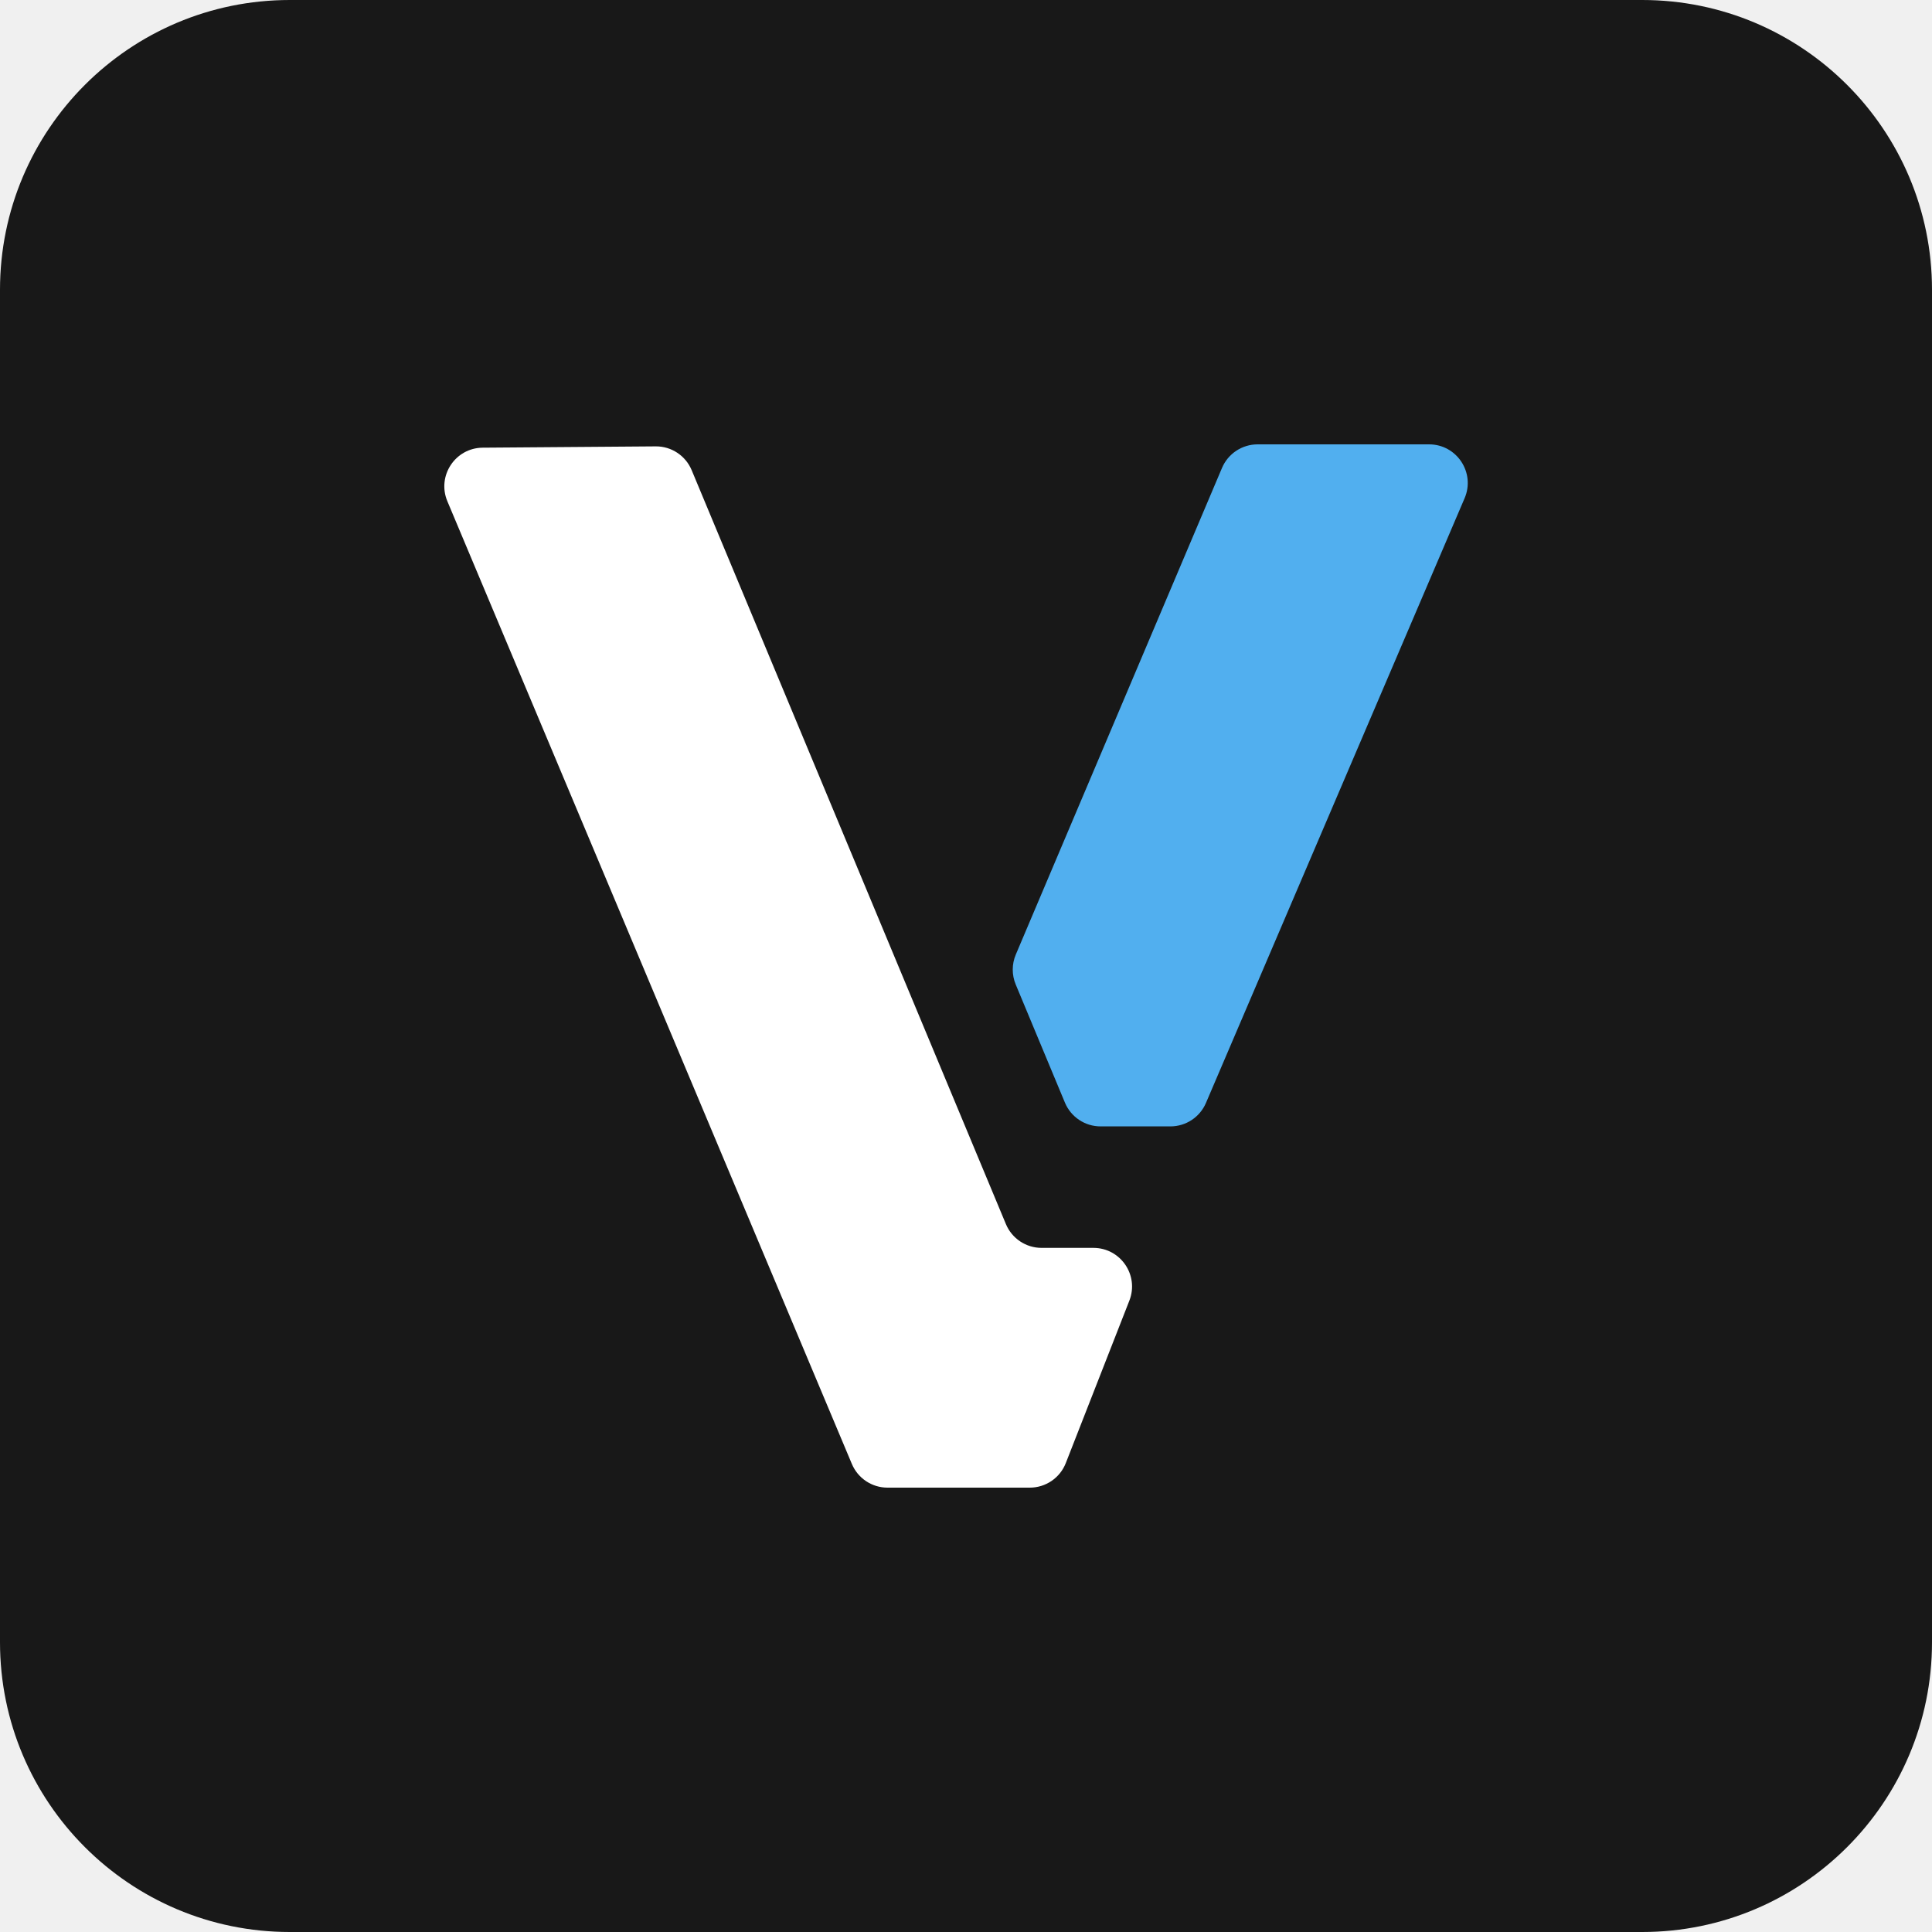
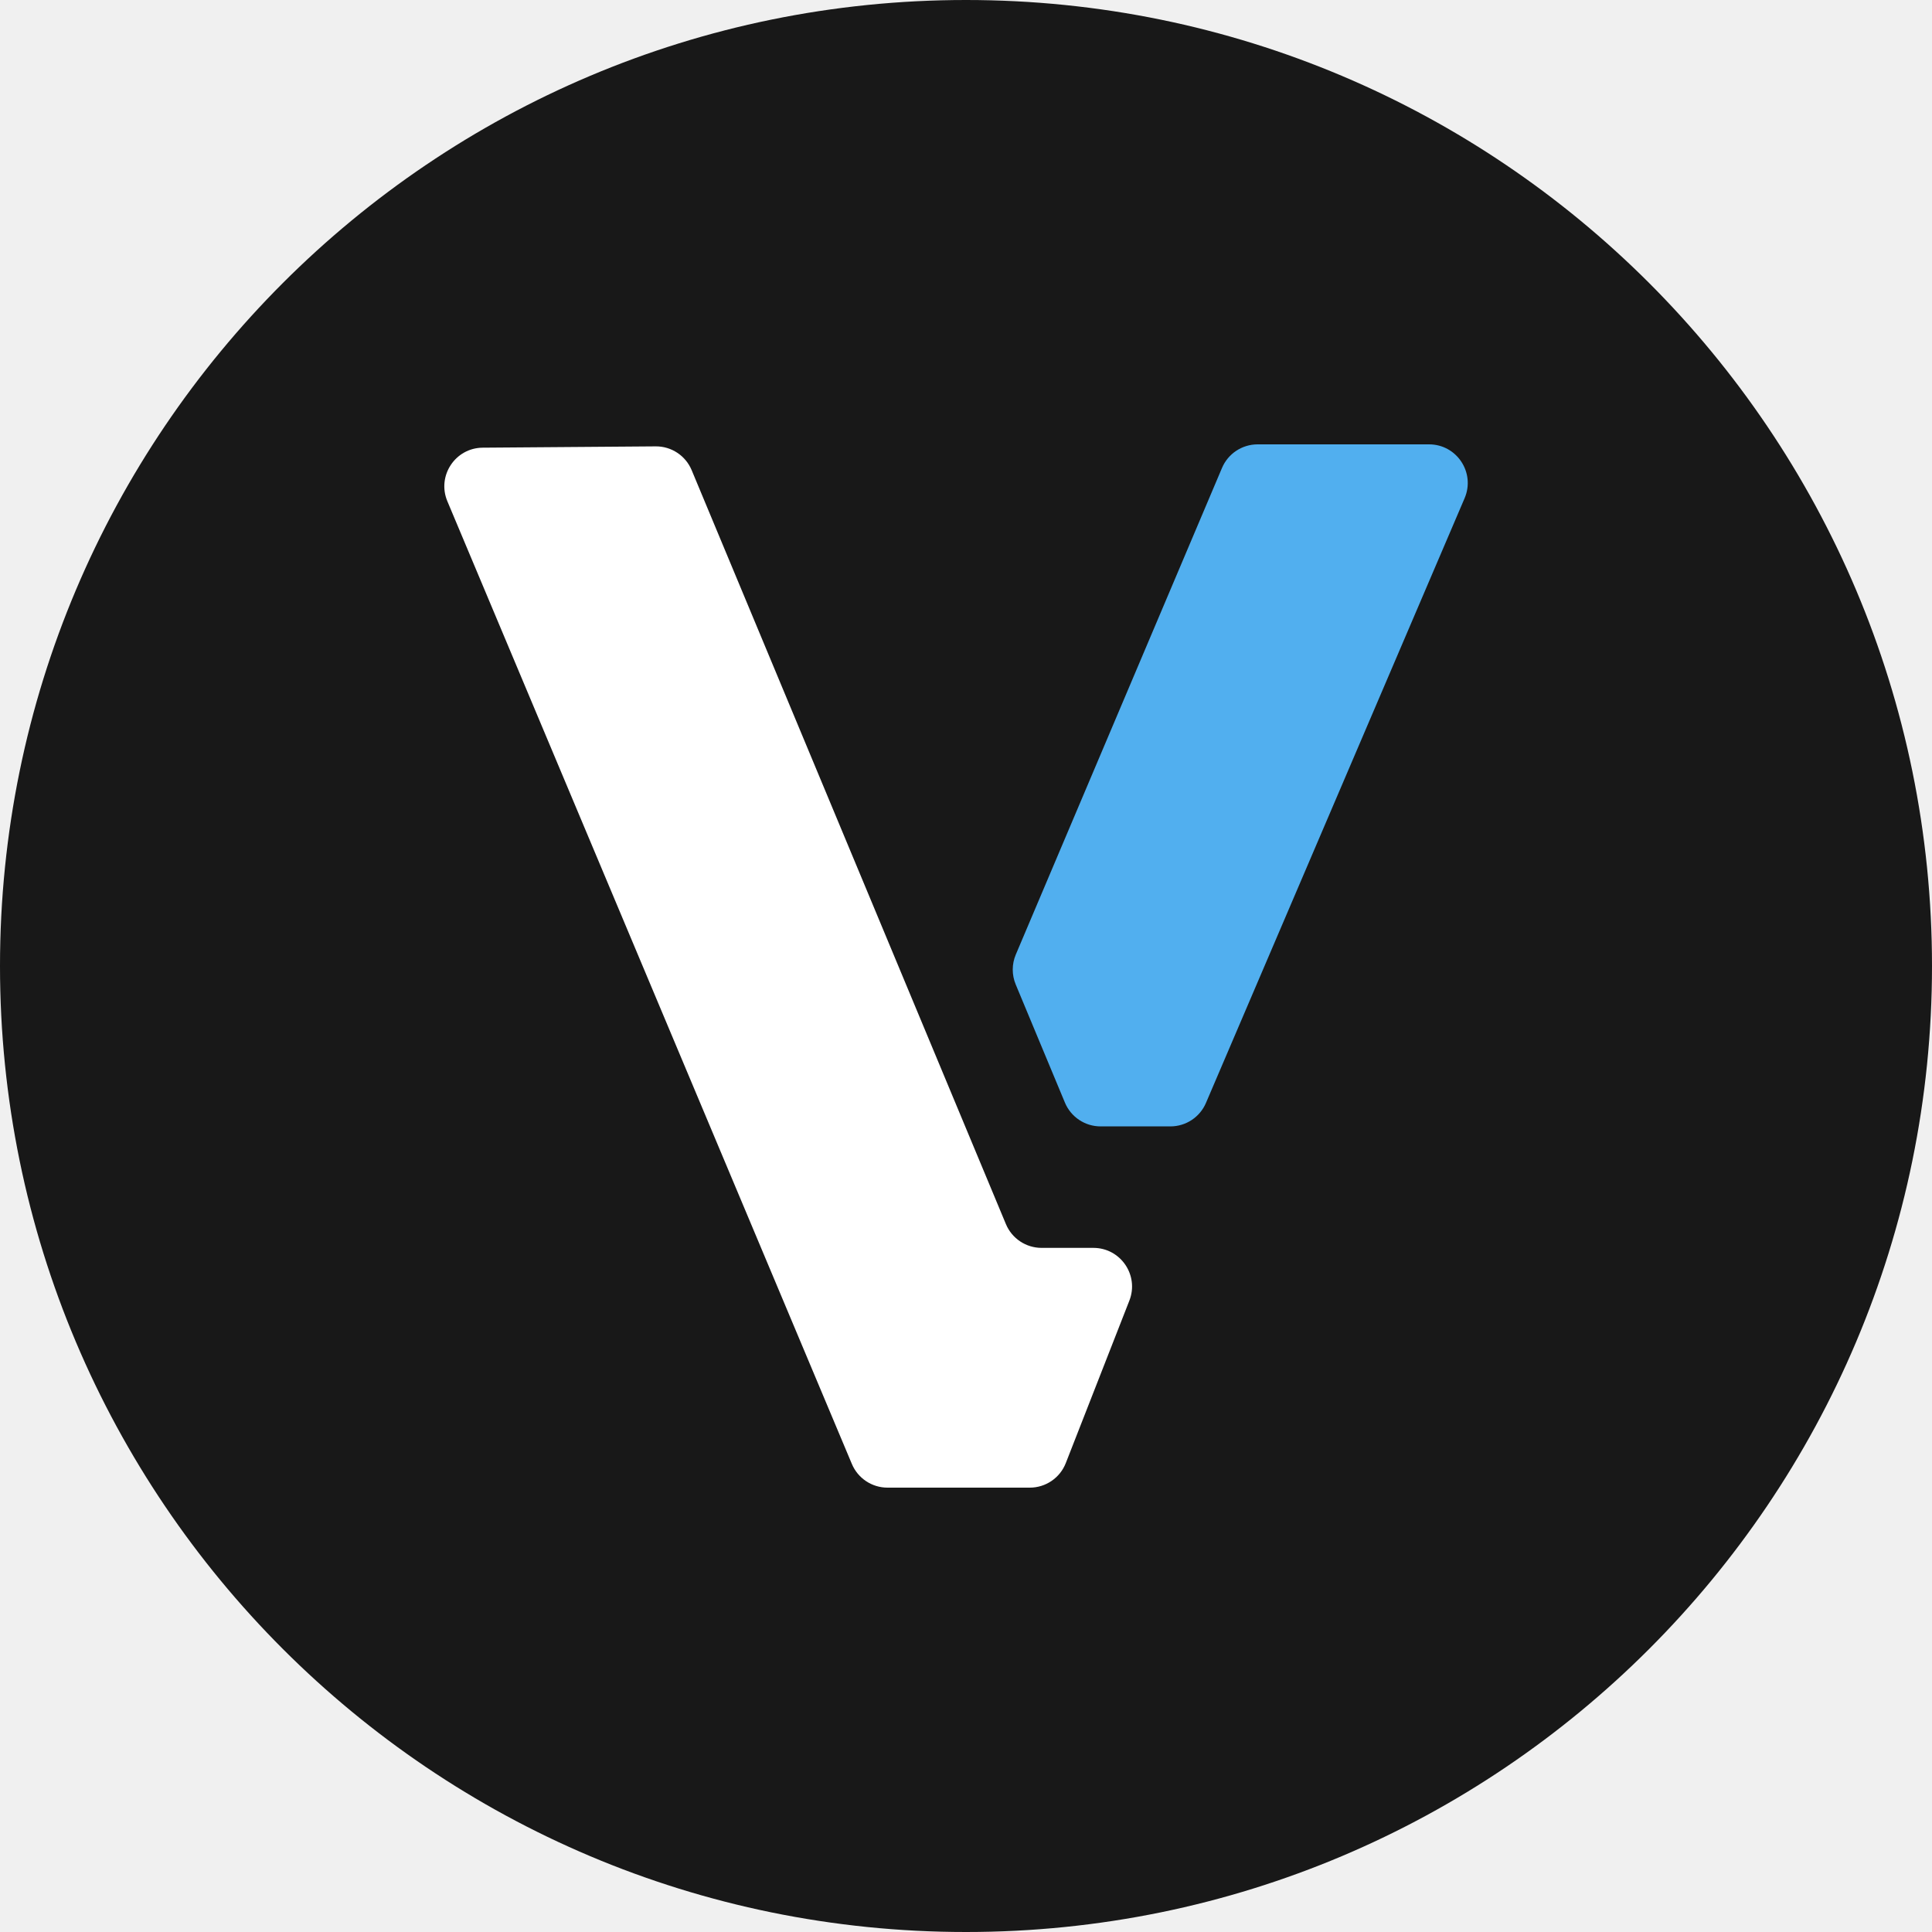
<svg xmlns="http://www.w3.org/2000/svg" width="100" height="100" viewBox="0 0 100 100" fill="none">
-   <rect width="100" height="100" rx="15" fill="#181818" />
+   <rect width="100" height="100" rx="50" fill="#181818" />
  <path d="M63.251 24.22C63.564 23.48 64.29 23 65.093 23H73.969C75.404 23 76.373 24.467 75.808 25.787L62.42 57.088C62.105 57.824 61.382 58.302 60.581 58.302H56.966C56.158 58.302 55.43 57.816 55.12 57.071L52.573 50.956C52.367 50.46 52.368 49.901 52.578 49.407L63.251 24.22Z" fill="#51AFEF" />
  <path fill-rule="evenodd" clip-rule="evenodd" d="M33.939 23.104C34.752 23.098 35.487 23.585 35.8 24.335L52.066 63.36C52.377 64.105 53.105 64.59 53.912 64.59H56.593C58.002 64.59 58.969 66.007 58.456 67.319L55.165 75.729C54.865 76.496 54.126 77 53.303 77H45.937C45.131 77 44.405 76.517 44.093 75.775L23.156 25.946C22.605 24.634 23.562 23.182 24.985 23.172L33.939 23.104Z" fill="white" />
</svg>
